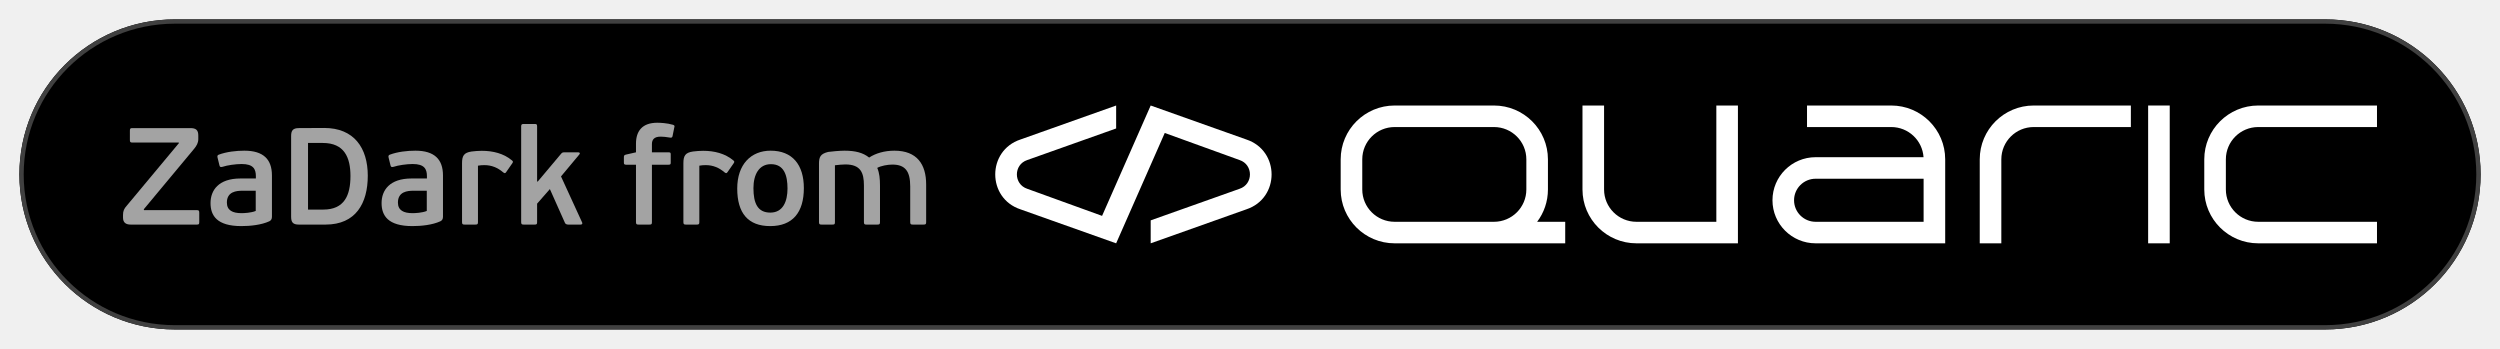
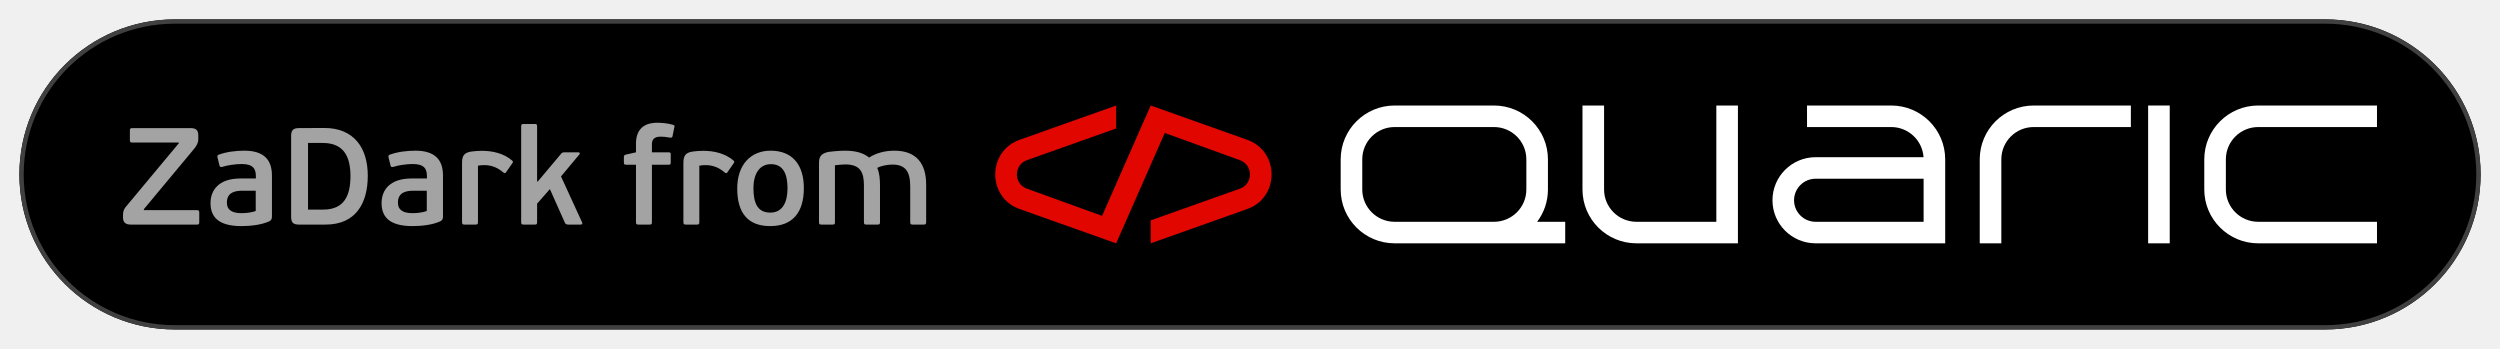
<svg xmlns="http://www.w3.org/2000/svg" width="258" height="36" viewBox="0 0 258 36" fill="none">
  <path d="M2 18C2 9.163 9.182 2 18.042 2H239.958C248.818 2 256 9.163 256 18C256 26.837 248.818 34 239.958 34H18.042C9.182 34 2 26.837 2 18Z" fill="black" />
  <path fill-rule="evenodd" clip-rule="evenodd" d="M239.958 2.444H18.042C9.428 2.444 2.446 9.409 2.446 18C2.446 26.591 9.428 33.556 18.042 33.556H239.958C248.572 33.556 255.554 26.591 255.554 18C255.554 9.409 248.572 2.444 239.958 2.444ZM18.042 2C9.182 2 2 9.163 2 18C2 26.837 9.182 34 18.042 34H239.958C248.818 34 256 26.837 256 18C256 9.163 248.818 2 239.958 2H18.042Z" fill="#404040" />
  <path d="M20.464 13.987C20.464 13.405 20.209 13.22 19.642 13.22H13.645C13.432 13.22 13.404 13.291 13.404 13.505V14.442C13.404 14.627 13.432 14.712 13.645 14.712H18.451L18.465 14.769L13.078 21.231C12.808 21.529 12.695 21.771 12.695 22.183V22.453C12.695 22.964 12.978 23.177 13.489 23.177H20.322C20.535 23.177 20.563 23.12 20.563 22.907V21.97C20.563 21.757 20.535 21.686 20.322 21.686H14.864L14.836 21.6L20.039 15.351C20.28 15.053 20.464 14.754 20.464 14.357V13.987Z" fill="#A3A3A3" />
  <path d="M28.064 18.106C28.064 16.445 27.185 15.55 25.214 15.55C24.378 15.55 23.371 15.663 22.577 15.962C22.45 16.004 22.407 16.104 22.45 16.26L22.648 17.07C22.691 17.24 22.762 17.268 22.974 17.212C23.442 17.055 24.307 16.927 24.945 16.927C26.15 16.927 26.405 17.453 26.405 18.177V18.419H24.817C22.549 18.419 21.727 19.64 21.727 20.961C21.727 22.254 22.393 23.333 24.902 23.333C25.81 23.333 26.958 23.22 27.795 22.836C27.979 22.751 28.064 22.595 28.064 22.367V18.106ZM26.391 21.771C25.895 21.97 25.186 21.998 24.917 21.998C24.009 21.998 23.414 21.714 23.414 20.904C23.414 19.768 24.406 19.683 25.03 19.683H26.391V21.771Z" fill="#A3A3A3" />
  <path d="M33.602 23.177C36.721 23.177 37.955 20.976 37.955 18.135C37.955 15.266 36.537 13.206 33.46 13.206L30.838 13.22C30.228 13.22 30.044 13.476 30.044 14.03V22.367C30.044 22.936 30.228 23.177 30.838 23.177H33.602ZM36.168 18.163C36.168 20.152 35.544 21.629 33.361 21.629H31.788V14.754H33.319C35.53 14.754 36.168 16.246 36.168 18.163Z" fill="#A3A3A3" />
  <path d="M45.716 18.106C45.716 16.445 44.837 15.55 42.867 15.55C42.03 15.55 41.024 15.663 40.23 15.962C40.102 16.004 40.06 16.104 40.102 16.26L40.301 17.07C40.343 17.24 40.414 17.268 40.627 17.212C41.095 17.055 41.959 16.927 42.597 16.927C43.803 16.927 44.058 17.453 44.058 18.177V18.419H42.47C40.201 18.419 39.379 19.64 39.379 20.961C39.379 22.254 40.045 23.333 42.555 23.333C43.462 23.333 44.611 23.22 45.447 22.836C45.631 22.751 45.716 22.595 45.716 22.367V18.106ZM44.044 21.771C43.547 21.97 42.838 21.998 42.569 21.998C41.662 21.998 41.066 21.714 41.066 20.904C41.066 19.768 42.059 19.683 42.682 19.683H44.044V21.771Z" fill="#A3A3A3" />
  <path d="M49.326 17.098C49.539 17.055 49.766 17.041 49.993 17.041C50.744 17.041 51.368 17.311 51.921 17.78C52.049 17.879 52.134 17.922 52.233 17.766L52.885 16.828C52.942 16.729 52.97 16.658 52.842 16.558C51.978 15.834 50.872 15.564 49.724 15.564C49.369 15.564 49.014 15.593 48.675 15.635C47.866 15.749 47.682 16.09 47.682 16.843V22.936C47.682 23.149 47.767 23.177 47.951 23.177H49.043C49.256 23.177 49.326 23.149 49.326 22.936V17.098Z" fill="#A3A3A3" />
  <path d="M59.782 15.948C59.88 15.848 59.852 15.72 59.682 15.72H58.25C58.037 15.72 58.009 15.763 57.91 15.862L55.486 18.746L55.429 18.717V13.036C55.429 12.823 55.372 12.794 55.16 12.794H54.054C53.87 12.794 53.784 12.823 53.784 13.036V22.936C53.784 23.149 53.87 23.177 54.054 23.177H55.16C55.372 23.177 55.429 23.149 55.429 22.936V21.018L56.747 19.513L58.293 22.978C58.336 23.106 58.463 23.177 58.647 23.177H59.923C60.093 23.177 60.121 23.078 60.079 22.964L57.896 18.206L59.782 15.948Z" fill="#A3A3A3" />
  <path d="M69.588 13.15C69.631 13.022 69.631 12.937 69.461 12.88C68.837 12.695 68.114 12.667 67.83 12.667C66.285 12.667 65.633 13.519 65.633 14.826V15.72L64.626 15.948C64.413 15.99 64.385 16.061 64.385 16.232V16.771C64.385 16.899 64.399 16.999 64.612 16.999H65.633V22.936C65.633 23.149 65.718 23.177 65.902 23.177H67.008C67.221 23.177 67.278 23.149 67.278 22.936V16.999H68.993C69.205 16.999 69.219 16.928 69.219 16.771V15.948C69.219 15.777 69.205 15.72 68.993 15.72H67.278V14.883C67.278 14.442 67.476 14.101 68.171 14.101C68.412 14.101 68.766 14.13 69.149 14.201C69.29 14.229 69.375 14.187 69.404 14.059L69.588 13.15Z" fill="#A3A3A3" />
  <path d="M72.171 17.098C72.383 17.055 72.61 17.041 72.837 17.041C73.589 17.041 74.212 17.311 74.765 17.78C74.893 17.879 74.978 17.922 75.077 17.766L75.73 16.828C75.786 16.729 75.815 16.658 75.687 16.558C74.822 15.834 73.716 15.564 72.568 15.564C72.213 15.564 71.859 15.593 71.519 15.635C70.711 15.749 70.526 16.09 70.526 16.843V22.936C70.526 23.149 70.611 23.177 70.796 23.177H71.888C72.1 23.177 72.171 23.149 72.171 22.936V17.098Z" fill="#A3A3A3" />
  <path d="M82.958 19.413C82.958 17.013 81.782 15.55 79.528 15.55C77.5 15.55 76.082 16.97 76.082 19.456C76.082 21.998 77.202 23.333 79.485 23.333C81.796 23.333 82.958 21.927 82.958 19.413ZM81.271 19.456C81.271 20.762 80.818 21.941 79.499 21.941C78.195 21.941 77.755 20.99 77.755 19.413C77.755 18.007 78.336 16.942 79.556 16.942C80.917 16.942 81.271 18.092 81.271 19.456Z" fill="#A3A3A3" />
  <path d="M86.165 17.055C86.434 17.013 87.016 16.97 87.243 16.97C88.831 16.97 89.157 17.837 89.157 19.143V22.936C89.157 23.149 89.242 23.177 89.426 23.177H90.532C90.744 23.177 90.815 23.149 90.815 22.936V19.172C90.815 18.447 90.759 17.851 90.532 17.325C90.915 17.112 91.595 16.984 92.091 16.984C93.452 16.984 93.934 17.709 93.934 19.243V22.936C93.934 23.149 94.019 23.177 94.204 23.177H95.296C95.508 23.177 95.579 23.149 95.579 22.936V19.03C95.579 16.97 94.643 15.55 92.304 15.55C91.283 15.55 90.362 15.82 89.695 16.26C89.072 15.763 88.292 15.55 87.143 15.55C86.69 15.55 85.74 15.635 85.471 15.678C84.662 15.877 84.52 16.203 84.52 16.899V22.936C84.52 23.149 84.606 23.177 84.79 23.177H85.896C86.108 23.177 86.165 23.149 86.165 22.936V17.055Z" fill="#A3A3A3" />
  <path fill-rule="evenodd" clip-rule="evenodd" d="M161.53 25.111V22.889H158.634C159.333 21.96 159.747 20.806 159.747 19.556V16.445C159.747 13.376 157.254 10.889 154.177 10.889H143.928C140.852 10.889 138.358 13.376 138.358 16.445V19.556C138.358 22.624 140.852 25.111 143.928 25.111H161.53ZM143.928 13.111C142.082 13.111 140.586 14.604 140.586 16.445V19.556C140.586 21.396 142.082 22.889 143.928 22.889H154.181C156.025 22.887 157.519 21.395 157.519 19.556V16.445C157.519 14.604 156.023 13.111 154.177 13.111H143.928Z" fill="white" />
  <path d="M165.54 10.889V19.556C165.54 21.396 167.037 22.889 168.882 22.889H177.126V10.889H179.354V25.111H168.882C165.806 25.111 163.312 22.624 163.312 19.556V10.889H165.54Z" fill="white" />
  <path fill-rule="evenodd" clip-rule="evenodd" d="M195.174 10.889H186.484V13.111H195.174C196.944 13.111 198.394 14.485 198.509 16.222H187.375C184.914 16.222 182.919 18.212 182.919 20.667C182.919 23.121 184.914 25.111 187.375 25.111H200.744V16.445C200.744 13.376 198.25 10.889 195.174 10.889ZM187.375 18.445H198.516V22.889H187.375C186.145 22.889 185.147 21.894 185.147 20.667C185.147 19.439 186.145 18.445 187.375 18.445Z" fill="white" />
  <path d="M204.309 16.445C204.309 13.376 206.802 10.889 209.879 10.889H219.905V13.111H209.879C208.033 13.111 206.537 14.604 206.537 16.445V25.111H204.309V16.445Z" fill="white" />
  <path d="M223.916 25.111V10.889H221.688V25.111H223.916Z" fill="white" />
  <path d="M229.709 16.445C229.709 14.604 231.205 13.111 233.051 13.111H245.305V10.889H233.051C229.974 10.889 227.481 13.376 227.481 16.445V19.556C227.481 22.624 229.974 25.111 233.051 25.111H245.305V22.889H233.051C231.205 22.889 229.709 21.396 229.709 19.556V16.445Z" fill="white" />
-   <path d="M118.751 10.889L128.624 14.396C132.096 15.546 132.096 20.455 128.624 21.604L118.751 25.111V22.742L127.922 19.484C129.352 19.011 129.352 16.989 127.922 16.516L120.203 13.722L115.186 25.111L105.313 21.604C101.841 20.455 101.841 15.546 105.313 14.396L115.186 10.889V13.258L106.015 16.516C104.585 16.989 104.585 19.011 106.015 19.484L113.734 22.278L118.751 10.889Z" fill="white" />
+   <path d="M118.751 10.889L128.624 14.396C132.096 15.546 132.096 20.455 128.624 21.604L118.751 25.111V22.742L127.922 19.484C129.352 19.011 129.352 16.989 127.922 16.516L120.203 13.722L115.186 25.111L105.313 21.604C101.841 20.455 101.841 15.546 105.313 14.396L115.186 10.889V13.258L106.015 16.516C104.585 16.989 104.585 19.011 106.015 19.484L113.734 22.278L118.751 10.889Z" fill="#E10600" />
</svg>
